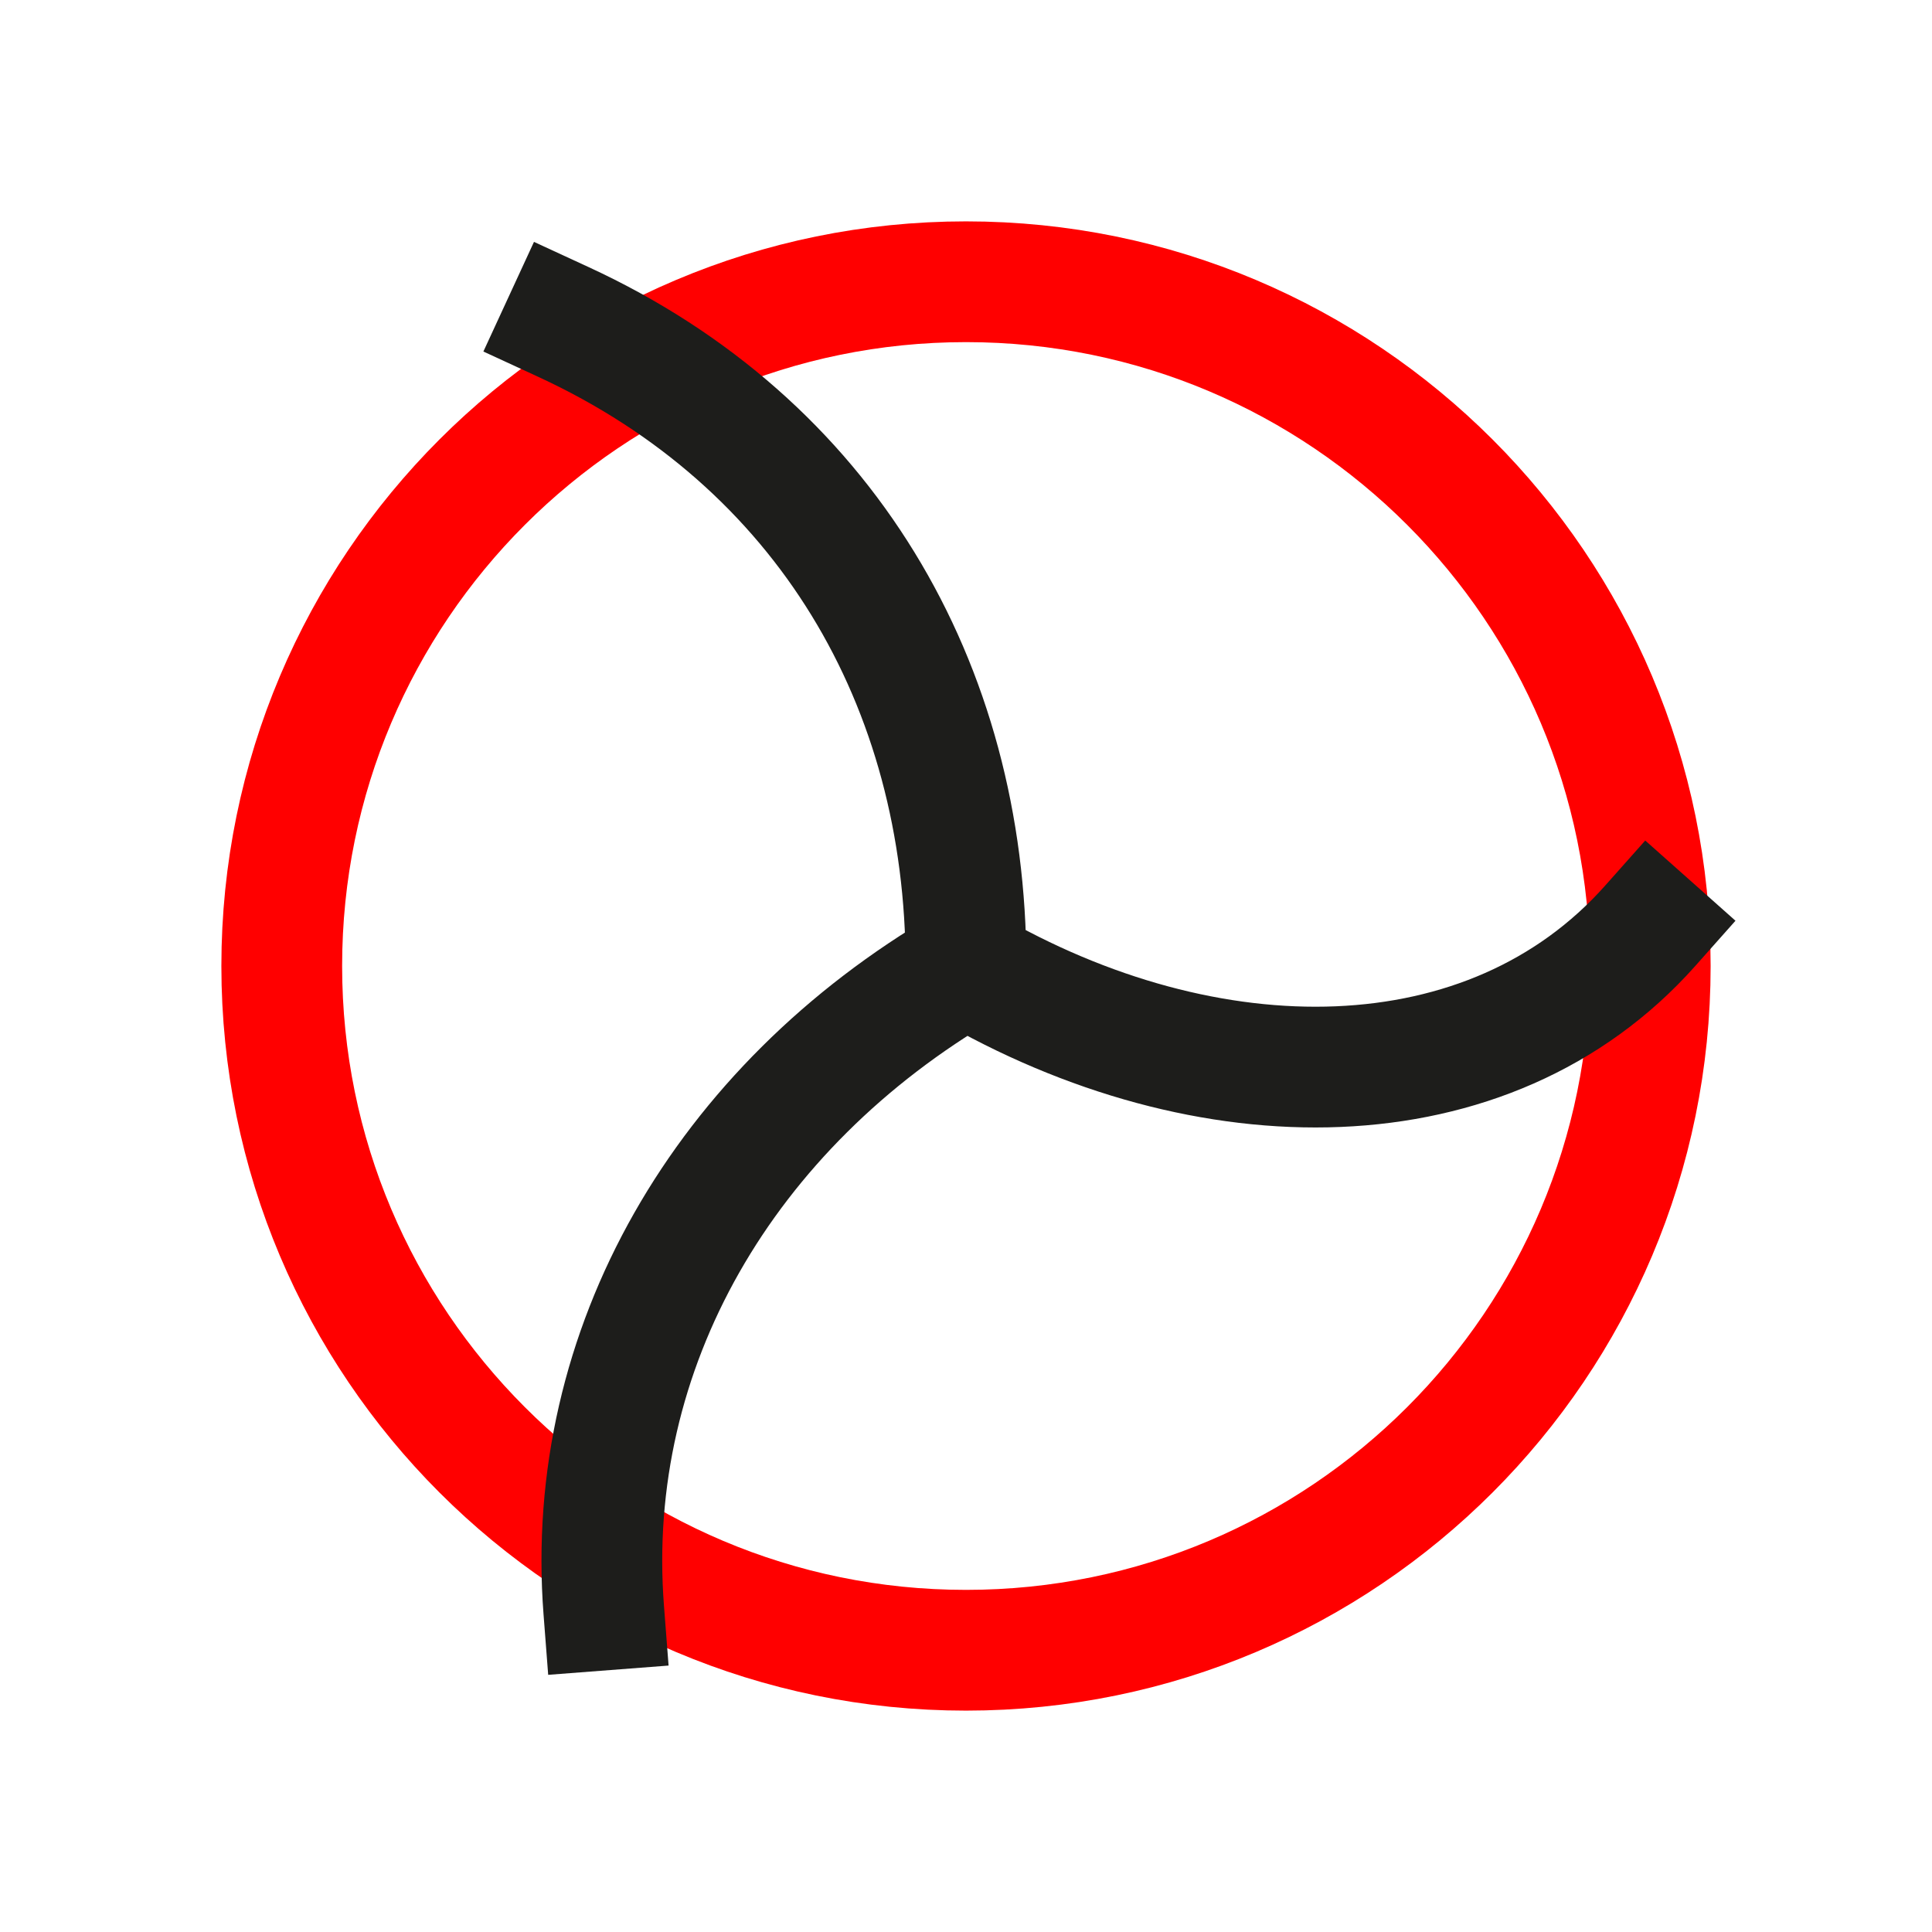
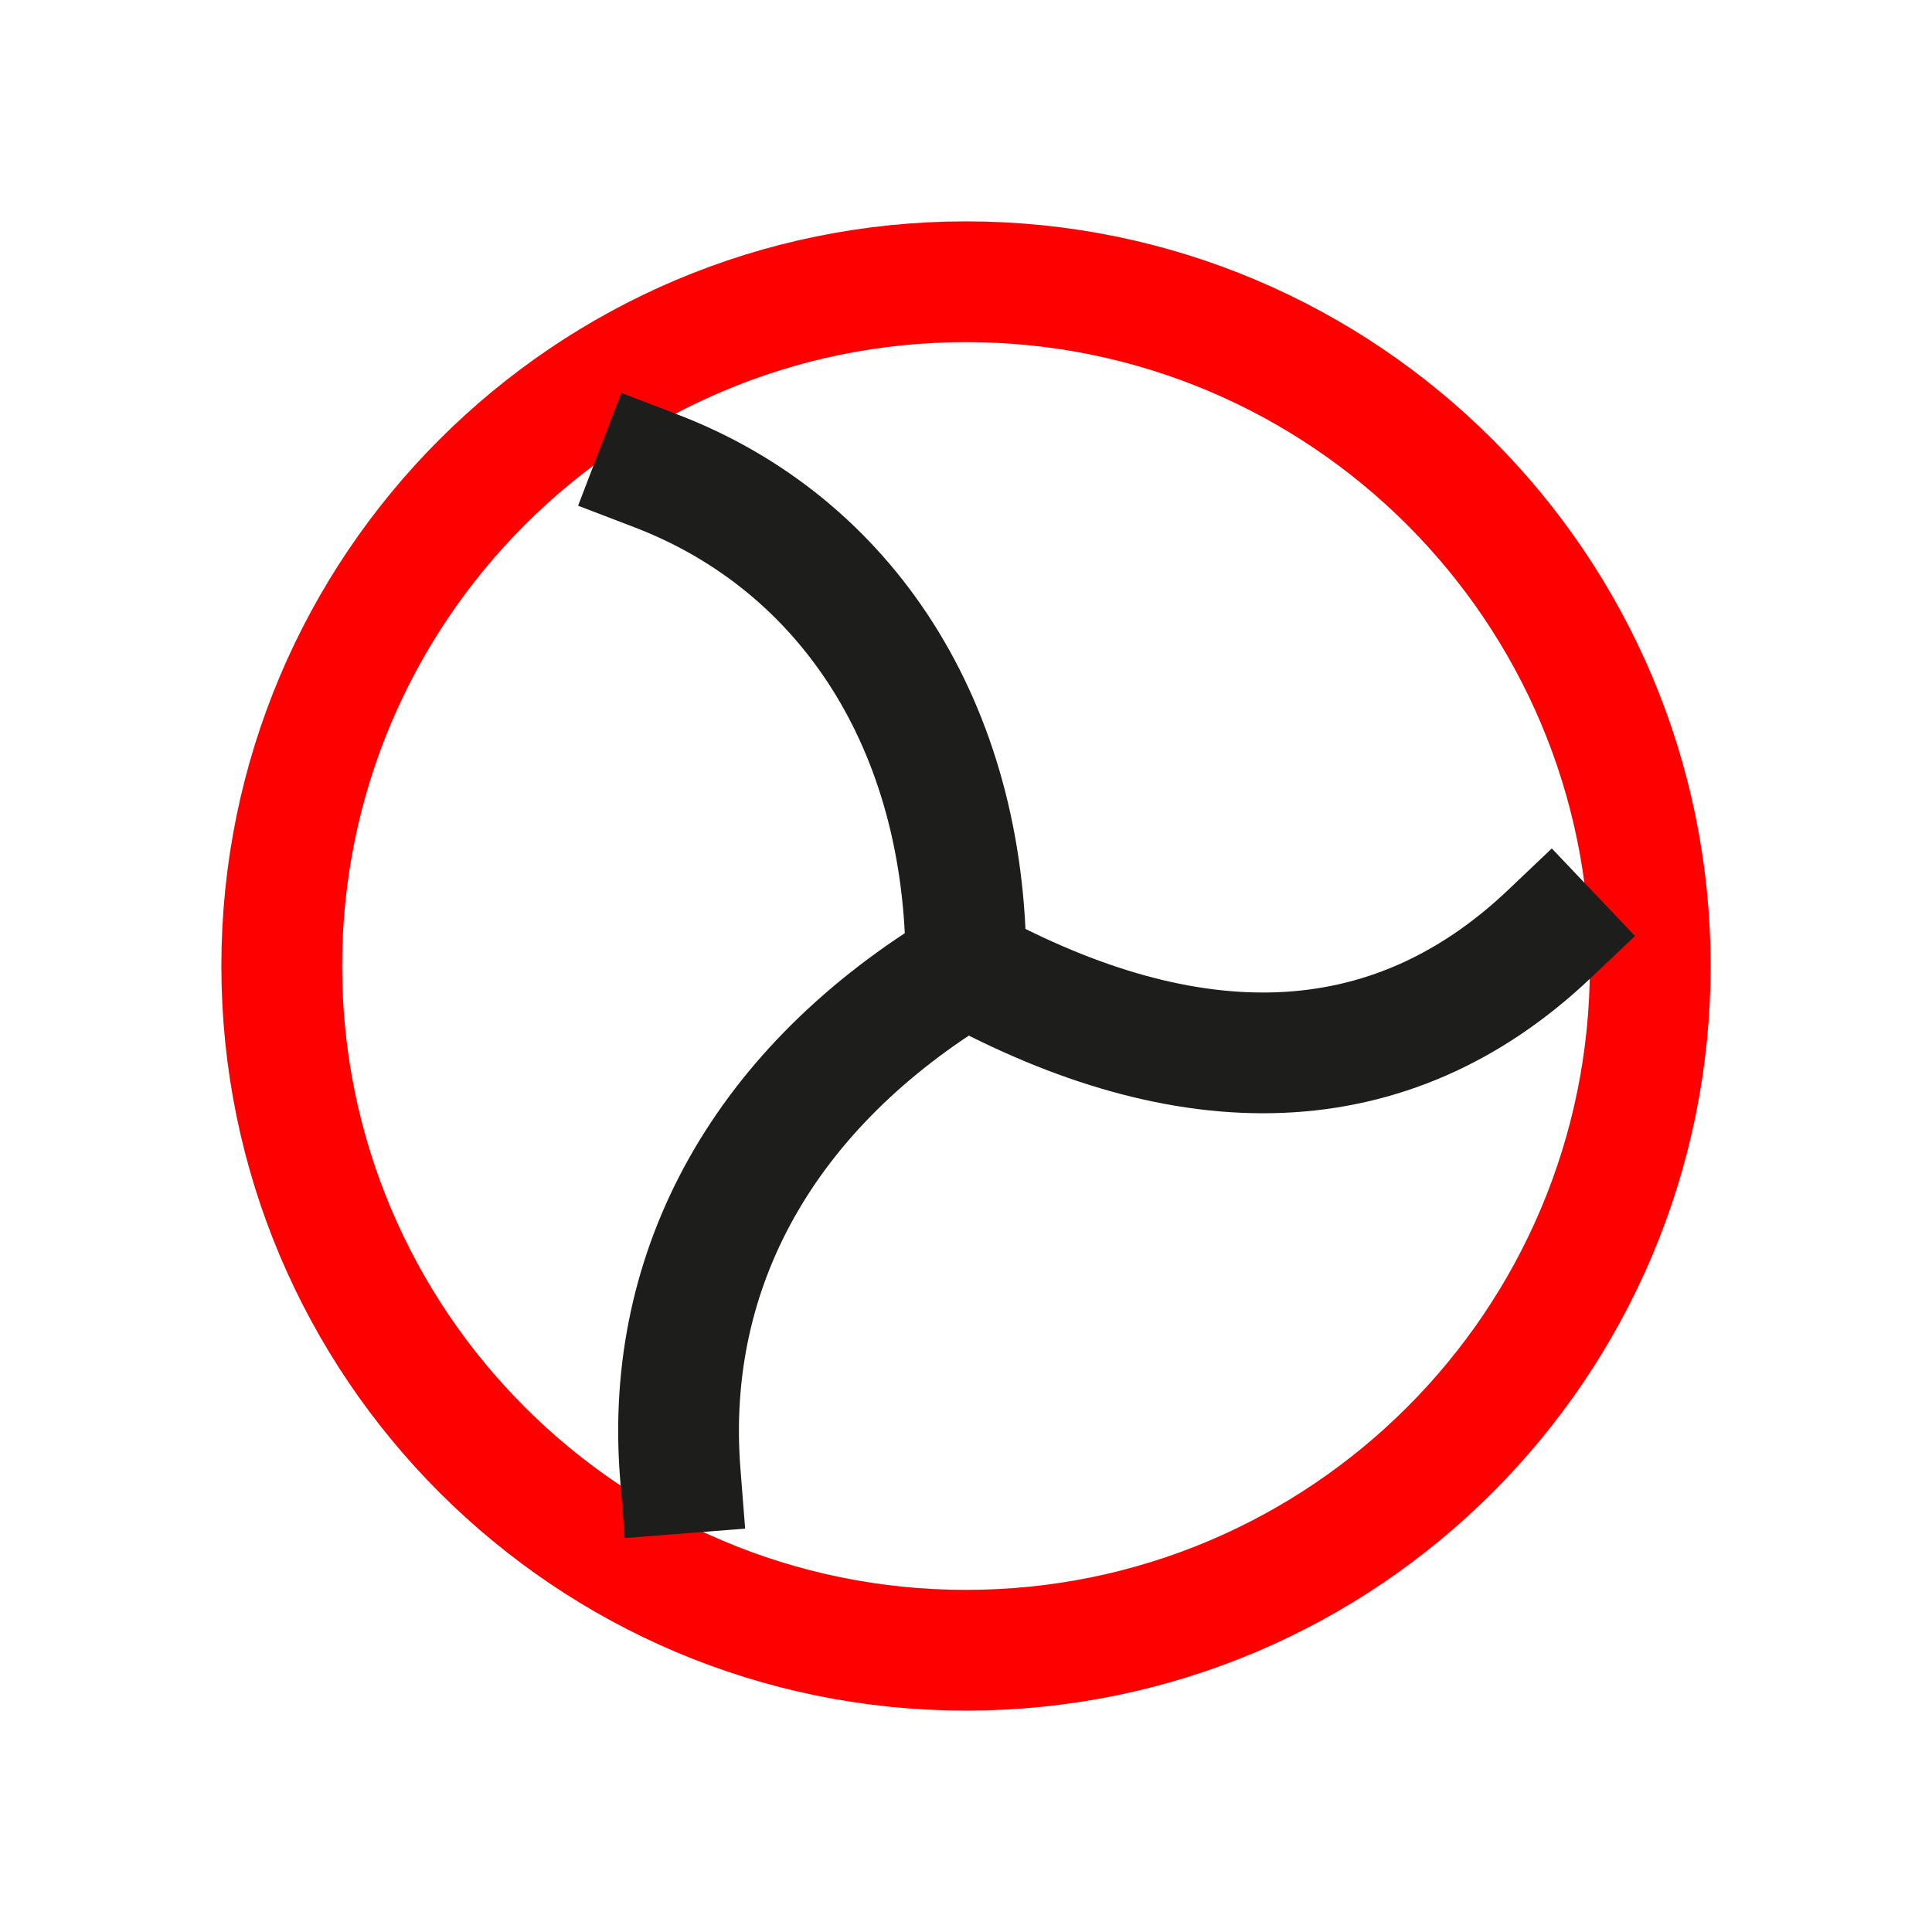
<svg xmlns="http://www.w3.org/2000/svg" viewBox="0 0 48 48" width="48" height="48" fill="none" stroke="#1D1D1B" stroke-width="3" stroke-linecap="square" stroke-linejoin="miter">
  <circle cx="24" cy="24" r="17" stroke="#FF0000" />
-   <path d="M24 24c0-7-3.5-13-10-16M24 24c6 3.5 13 3.5 17-1M24 24c-6 3.5-9.5 9.5-9 16" />
+   <path d="M24 24c0-6-3-10.5-7.7-12.3M24 24c5.5 3 10.5 3 14.5-.8M24 24c-5 3-7.5 7.5-7.1 12.6" />
</svg>
